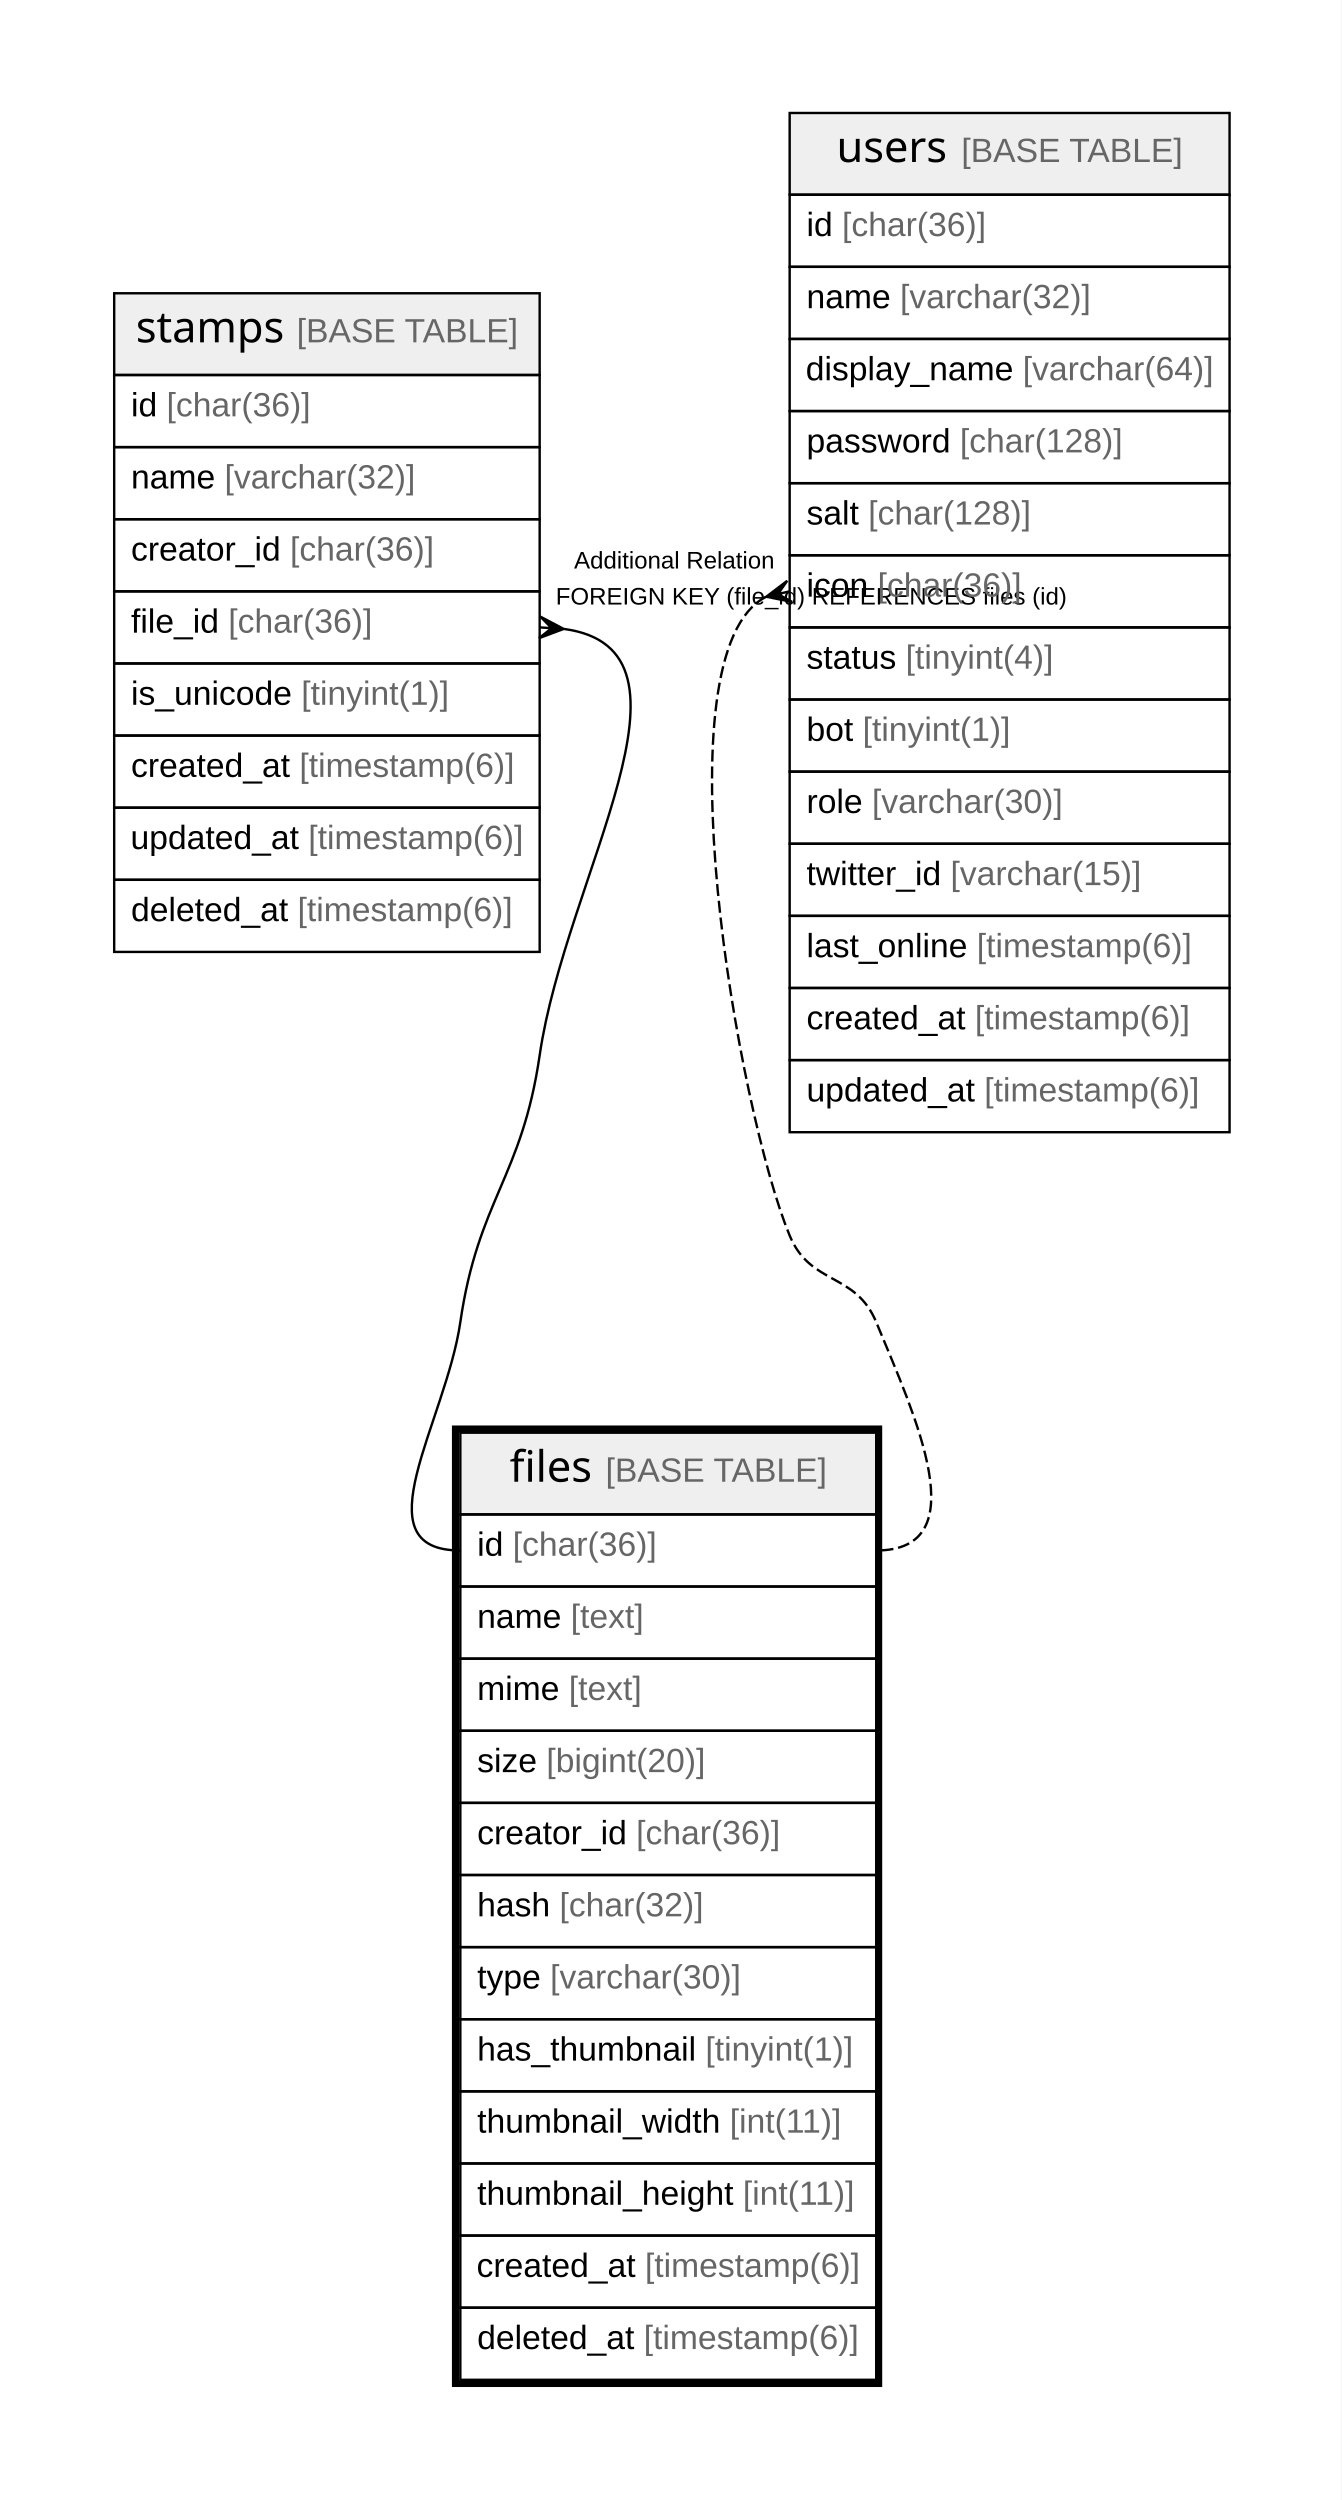
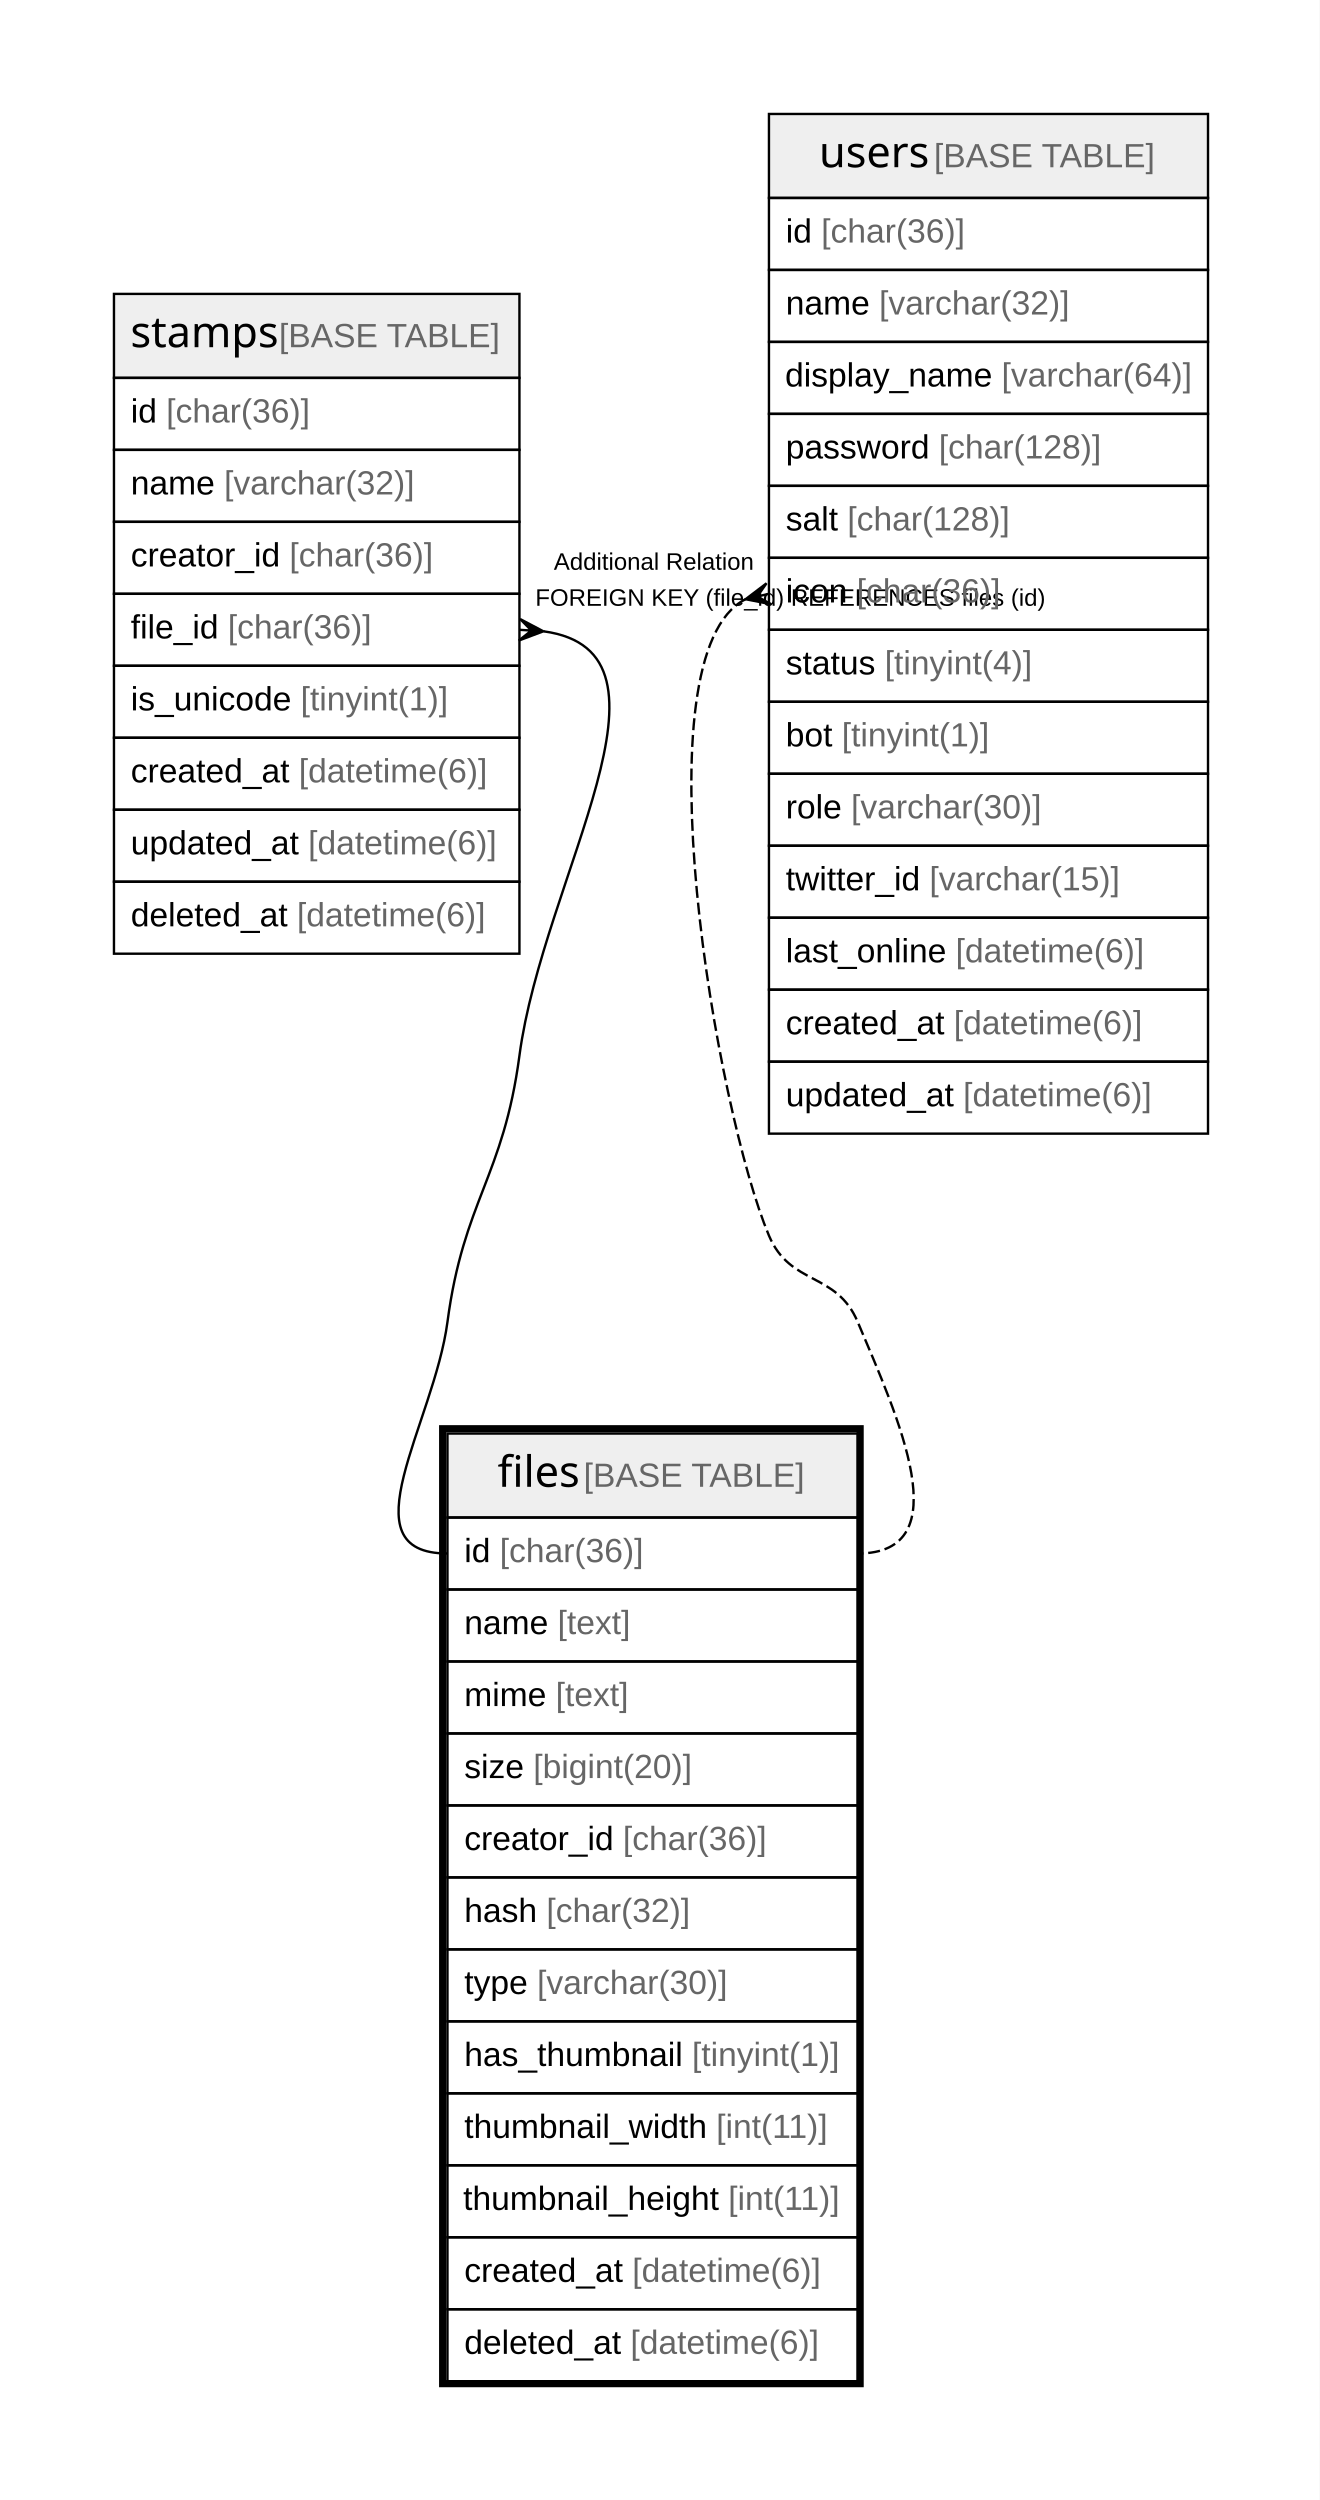
- <svg xmlns="http://www.w3.org/2000/svg" width="558pt" height="1040pt" viewBox="0.00 0.00 558.00 1040.00">
-   <g id="graph0" class="graph" transform="scale(1 1) rotate(0) translate(4 1036)">
-     <polygon fill="#ffffff" stroke="transparent" points="-4,4 -4,-1036 554,-1036 554,4 -4,4" />
+ <svg xmlns="http://www.w3.org/2000/svg" width="550pt" height="1042pt" viewBox="0.00 0.00 550.00 1042.00">
+   <g id="graph0" class="graph" transform="scale(1 1) rotate(0) translate(4 1038)">
+     <polygon fill="#ffffff" stroke="transparent" points="-4,4 -4,-1038 546,-1038 546,4 -4,4" />
    <g id="node1" class="node">
-       <polygon fill="#efefef" stroke="transparent" points="187.5,-406 187.5,-440 360.5,-440 360.5,-406 187.5,-406" />
-       <polygon fill="none" stroke="#000000" points="187.5,-406 187.5,-440 360.5,-440 360.5,-406 187.5,-406" />
-       <text text-anchor="start" x="208.006" y="-419.6" font-family="Arial Bold" font-size="18.00" fill="#000000">files</text>
-       <text text-anchor="start" x="244.024" y="-419.6" font-family="Arial" font-size="14.00" fill="#000000"> </text>
-       <text text-anchor="start" x="247.914" y="-419.6" font-family="Arial" font-size="14.00" fill="#666666">[BASE TABLE]</text>
-       <polygon fill="none" stroke="#000000" points="187.5,-376 187.5,-406 360.5,-406 360.5,-376 187.5,-376" />
-       <text text-anchor="start" x="194.5" y="-388.8" font-family="Arial" font-size="14.00" fill="#000000">id </text>
-       <text text-anchor="start" x="209.286" y="-388.8" font-family="Arial" font-size="14.00" fill="#666666">[char(36)]</text>
-       <polygon fill="none" stroke="#000000" points="187.5,-346 187.5,-376 360.5,-376 360.5,-346 187.5,-346" />
-       <text text-anchor="start" x="194.5" y="-358.8" font-family="Arial" font-size="14.00" fill="#000000">name </text>
-       <text text-anchor="start" x="233.41" y="-358.8" font-family="Arial" font-size="14.00" fill="#666666">[text]</text>
-       <polygon fill="none" stroke="#000000" points="187.5,-316 187.5,-346 360.5,-346 360.5,-316 187.5,-316" />
-       <text text-anchor="start" x="194.5" y="-328.8" font-family="Arial" font-size="14.00" fill="#000000">mime </text>
-       <text text-anchor="start" x="232.61" y="-328.8" font-family="Arial" font-size="14.00" fill="#666666">[text]</text>
-       <polygon fill="none" stroke="#000000" points="187.5,-286 187.5,-316 360.5,-316 360.5,-286 187.5,-286" />
-       <text text-anchor="start" x="194.5" y="-298.8" font-family="Arial" font-size="14.00" fill="#000000">size </text>
-       <text text-anchor="start" x="223.286" y="-298.8" font-family="Arial" font-size="14.00" fill="#666666">[bigint(20)]</text>
-       <polygon fill="none" stroke="#000000" points="187.5,-256 187.5,-286 360.5,-286 360.5,-256 187.5,-256" />
-       <text text-anchor="start" x="194.5" y="-268.8" font-family="Arial" font-size="14.00" fill="#000000">creator_id </text>
-       <text text-anchor="start" x="260.644" y="-268.8" font-family="Arial" font-size="14.00" fill="#666666">[char(36)]</text>
-       <polygon fill="none" stroke="#000000" points="187.5,-226 187.5,-256 360.5,-256 360.5,-226 187.5,-226" />
-       <text text-anchor="start" x="194.5" y="-238.8" font-family="Arial" font-size="14.00" fill="#000000">hash </text>
-       <text text-anchor="start" x="228.748" y="-238.8" font-family="Arial" font-size="14.00" fill="#666666">[char(32)]</text>
-       <polygon fill="none" stroke="#000000" points="187.5,-196 187.5,-226 360.5,-226 360.5,-196 187.5,-196" />
-       <text text-anchor="start" x="194.5" y="-208.8" font-family="Arial" font-size="14.00" fill="#000000">type </text>
-       <text text-anchor="start" x="224.852" y="-208.8" font-family="Arial" font-size="14.00" fill="#666666">[varchar(30)]</text>
-       <polygon fill="none" stroke="#000000" points="187.5,-166 187.5,-196 360.5,-196 360.5,-166 187.5,-166" />
-       <text text-anchor="start" x="194.5" y="-178.8" font-family="Arial" font-size="14.00" fill="#000000">has_thumbnail </text>
-       <text text-anchor="start" x="289.451" y="-178.8" font-family="Arial" font-size="14.00" fill="#666666">[tinyint(1)]</text>
-       <polygon fill="none" stroke="#000000" points="187.5,-136 187.5,-166 360.5,-166 360.5,-136 187.5,-136" />
-       <text text-anchor="start" x="194.5" y="-148.8" font-family="Arial" font-size="14.00" fill="#000000">thumbnail_width </text>
-       <text text-anchor="start" x="299.562" y="-148.8" font-family="Arial" font-size="14.00" fill="#666666">[int(11)]</text>
-       <polygon fill="none" stroke="#000000" points="187.5,-106 187.5,-136 360.5,-136 360.5,-106 187.5,-106" />
-       <text text-anchor="start" x="194.5" y="-118.8" font-family="Arial" font-size="14.00" fill="#000000">thumbnail_height </text>
-       <text text-anchor="start" x="305.023" y="-118.8" font-family="Arial" font-size="14.00" fill="#666666">[int(11)]</text>
-       <polygon fill="none" stroke="#000000" points="187.5,-76 187.5,-106 360.5,-106 360.5,-76 187.5,-76" />
-       <text text-anchor="start" x="194.245" y="-88.8" font-family="Arial" font-size="14.00" fill="#000000">created_at </text>
-       <text text-anchor="start" x="264.293" y="-88.8" font-family="Arial" font-size="14.00" fill="#666666">[timestamp(6)]</text>
-       <polygon fill="none" stroke="#000000" points="187.5,-46 187.5,-76 360.5,-76 360.5,-46 187.5,-46" />
-       <text text-anchor="start" x="194.5" y="-58.8" font-family="Arial" font-size="14.00" fill="#000000">deleted_at </text>
-       <text text-anchor="start" x="263.782" y="-58.8" font-family="Arial" font-size="14.00" fill="#666666">[timestamp(6)]</text>
-       <polygon fill="none" stroke="#000000" stroke-width="3" points="185.5,-44.5 185.5,-441.5 361.5,-441.5 361.5,-44.5 185.5,-44.5" />
+       <polygon fill="#efefef" stroke="transparent" points="182.5,-405.5 182.5,-440.5 353.5,-440.5 353.5,-405.5 182.5,-405.5" />
+       <polygon fill="none" stroke="#000000" points="182.5,-405.5 182.5,-440.5 353.5,-440.5 353.5,-405.5 182.5,-405.5" />
+       <text text-anchor="start" x="203.375" y="-418.3" font-family="Arial Bold" font-size="18.00" fill="#000000">files</text>
+       <text text-anchor="start" x="235.371" y="-418.3" font-family="Arial" font-size="14.00" fill="#000000"> </text>
+       <text text-anchor="start" x="239.262" y="-418.3" font-family="Arial" font-size="14.00" fill="#666666">[BASE TABLE]</text>
+       <polygon fill="none" stroke="#000000" points="182.5,-375.5 182.5,-405.5 353.5,-405.5 353.5,-375.5 182.5,-375.5" />
+       <text text-anchor="start" x="189.5" y="-386.9" font-family="Arial" font-size="14.00" fill="#000000">id </text>
+       <text text-anchor="start" x="204.28" y="-386.9" font-family="Arial" font-size="14.00" fill="#666666">[char(36)]</text>
+       <polygon fill="none" stroke="#000000" points="182.5,-345.5 182.5,-375.5 353.5,-375.5 353.5,-345.5 182.5,-345.5" />
+       <text text-anchor="start" x="189.5" y="-356.9" font-family="Arial" font-size="14.00" fill="#000000">name </text>
+       <text text-anchor="start" x="228.399" y="-356.9" font-family="Arial" font-size="14.00" fill="#666666">[text]</text>
+       <polygon fill="none" stroke="#000000" points="182.5,-315.5 182.5,-345.5 353.5,-345.5 353.5,-315.5 182.5,-315.5" />
+       <text text-anchor="start" x="189.5" y="-326.9" font-family="Arial" font-size="14.00" fill="#000000">mime </text>
+       <text text-anchor="start" x="227.601" y="-326.9" font-family="Arial" font-size="14.00" fill="#666666">[text]</text>
+       <polygon fill="none" stroke="#000000" points="182.5,-285.5 182.5,-315.5 353.5,-315.5 353.5,-285.5 182.5,-285.5" />
+       <text text-anchor="start" x="189.5" y="-296.9" font-family="Arial" font-size="14.00" fill="#000000">size </text>
+       <text text-anchor="start" x="218.28" y="-296.9" font-family="Arial" font-size="14.00" fill="#666666">[bigint(20)]</text>
+       <polygon fill="none" stroke="#000000" points="182.5,-255.5 182.5,-285.5 353.5,-285.5 353.5,-255.5 182.5,-255.5" />
+       <text text-anchor="start" x="189.5" y="-266.9" font-family="Arial" font-size="14.00" fill="#000000">creator_id </text>
+       <text text-anchor="start" x="255.622" y="-266.9" font-family="Arial" font-size="14.00" fill="#666666">[char(36)]</text>
+       <polygon fill="none" stroke="#000000" points="182.5,-225.5 182.5,-255.5 353.5,-255.5 353.5,-225.5 182.5,-225.5" />
+       <text text-anchor="start" x="189.5" y="-236.9" font-family="Arial" font-size="14.00" fill="#000000">hash </text>
+       <text text-anchor="start" x="223.738" y="-236.9" font-family="Arial" font-size="14.00" fill="#666666">[char(32)]</text>
+       <polygon fill="none" stroke="#000000" points="182.5,-195.5 182.5,-225.5 353.5,-225.5 353.5,-195.5 182.5,-195.5" />
+       <text text-anchor="start" x="189.5" y="-206.9" font-family="Arial" font-size="14.00" fill="#000000">type </text>
+       <text text-anchor="start" x="219.846" y="-206.9" font-family="Arial" font-size="14.00" fill="#666666">[varchar(30)]</text>
+       <polygon fill="none" stroke="#000000" points="182.5,-165.5 182.5,-195.5 353.5,-195.5 353.5,-165.5 182.5,-165.5" />
+       <text text-anchor="start" x="189.5" y="-176.9" font-family="Arial" font-size="14.00" fill="#000000">has_thumbnail </text>
+       <text text-anchor="start" x="284.416" y="-176.9" font-family="Arial" font-size="14.00" fill="#666666">[tinyint(1)]</text>
+       <polygon fill="none" stroke="#000000" points="182.5,-135.5 182.5,-165.5 353.5,-165.5 353.5,-135.5 182.5,-135.5" />
+       <text text-anchor="start" x="189.5" y="-146.9" font-family="Arial" font-size="14.00" fill="#000000">thumbnail_width </text>
+       <text text-anchor="start" x="294.52" y="-146.9" font-family="Arial" font-size="14.00" fill="#666666">[int(11)]</text>
+       <polygon fill="none" stroke="#000000" points="182.5,-105.5 182.5,-135.5 353.5,-135.5 353.5,-105.5 182.5,-105.5" />
+       <text text-anchor="start" x="189.037" y="-116.9" font-family="Arial" font-size="14.00" fill="#000000">thumbnail_height </text>
+       <text text-anchor="start" x="299.515" y="-116.9" font-family="Arial" font-size="14.00" fill="#666666">[int(11)]</text>
+       <polygon fill="none" stroke="#000000" points="182.5,-75.5 182.5,-105.5 353.5,-105.5 353.5,-75.5 182.5,-75.5" />
+       <text text-anchor="start" x="189.5" y="-86.9" font-family="Arial" font-size="14.00" fill="#000000">created_at </text>
+       <text text-anchor="start" x="259.528" y="-86.9" font-family="Arial" font-size="14.00" fill="#666666">[datetime(6)]</text>
+       <polygon fill="none" stroke="#000000" points="182.5,-45.5 182.5,-75.5 353.5,-75.5 353.5,-45.5 182.5,-45.5" />
+       <text text-anchor="start" x="189.5" y="-56.9" font-family="Arial" font-size="14.00" fill="#000000">deleted_at </text>
+       <text text-anchor="start" x="258.757" y="-56.9" font-family="Arial" font-size="14.00" fill="#666666">[datetime(6)]</text>
+       <polygon fill="none" stroke="#000000" stroke-width="3" points="180.5,-44.5 180.5,-442.5 354.5,-442.5 354.5,-44.5 180.5,-44.5" />
    </g>
    <g id="node2" class="node">
-       <polygon fill="#efefef" stroke="transparent" points="43.5,-880 43.5,-914 220.5,-914 220.5,-880 43.5,-880" />
-       <polygon fill="none" stroke="#000000" points="43.5,-880 43.5,-914 220.5,-914 220.5,-880 43.5,-880" />
-       <text text-anchor="start" x="52.502" y="-893.6" font-family="Arial Bold" font-size="18.00" fill="#000000">stamps</text>
-       <text text-anchor="start" x="115.528" y="-893.6" font-family="Arial" font-size="14.00" fill="#000000"> </text>
-       <text text-anchor="start" x="119.418" y="-893.6" font-family="Arial" font-size="14.00" fill="#666666">[BASE TABLE]</text>
-       <polygon fill="none" stroke="#000000" points="43.5,-850 43.5,-880 220.5,-880 220.5,-850 43.5,-850" />
-       <text text-anchor="start" x="50.5" y="-862.8" font-family="Arial" font-size="14.00" fill="#000000">id </text>
-       <text text-anchor="start" x="65.286" y="-862.8" font-family="Arial" font-size="14.00" fill="#666666">[char(36)]</text>
-       <polygon fill="none" stroke="#000000" points="43.5,-820 43.5,-850 220.5,-850 220.5,-820 43.5,-820" />
-       <text text-anchor="start" x="50.5" y="-832.8" font-family="Arial" font-size="14.00" fill="#000000">name </text>
-       <text text-anchor="start" x="89.41" y="-832.8" font-family="Arial" font-size="14.00" fill="#666666">[varchar(32)]</text>
-       <polygon fill="none" stroke="#000000" points="43.5,-790 43.5,-820 220.5,-820 220.5,-790 43.5,-790" />
-       <text text-anchor="start" x="50.5" y="-802.8" font-family="Arial" font-size="14.00" fill="#000000">creator_id </text>
-       <text text-anchor="start" x="116.644" y="-802.8" font-family="Arial" font-size="14.00" fill="#666666">[char(36)]</text>
-       <polygon fill="none" stroke="#000000" points="43.5,-760 43.5,-790 220.5,-790 220.5,-760 43.5,-760" />
-       <text text-anchor="start" x="50.5" y="-772.8" font-family="Arial" font-size="14.00" fill="#000000">file_id </text>
-       <text text-anchor="start" x="90.969" y="-772.8" font-family="Arial" font-size="14.00" fill="#666666">[char(36)]</text>
-       <polygon fill="none" stroke="#000000" points="43.5,-730 43.5,-760 220.5,-760 220.5,-730 43.5,-730" />
-       <text text-anchor="start" x="50.5" y="-742.8" font-family="Arial" font-size="14.00" fill="#000000">is_unicode </text>
-       <text text-anchor="start" x="121.327" y="-742.8" font-family="Arial" font-size="14.00" fill="#666666">[tinyint(1)]</text>
-       <polygon fill="none" stroke="#000000" points="43.5,-700 43.5,-730 220.5,-730 220.5,-700 43.5,-700" />
-       <text text-anchor="start" x="50.5" y="-712.8" font-family="Arial" font-size="14.00" fill="#000000">created_at </text>
-       <text text-anchor="start" x="120.548" y="-712.8" font-family="Arial" font-size="14.00" fill="#666666">[timestamp(6)]</text>
-       <polygon fill="none" stroke="#000000" points="43.5,-670 43.5,-700 220.5,-700 220.5,-670 43.5,-670" />
-       <text text-anchor="start" x="50.29" y="-682.8" font-family="Arial" font-size="14.00" fill="#000000">updated_at </text>
-       <text text-anchor="start" x="124.248" y="-682.8" font-family="Arial" font-size="14.00" fill="#666666">[timestamp(6)]</text>
-       <polygon fill="none" stroke="#000000" points="43.5,-640 43.5,-670 220.5,-670 220.5,-640 43.5,-640" />
-       <text text-anchor="start" x="50.5" y="-652.8" font-family="Arial" font-size="14.00" fill="#000000">deleted_at </text>
-       <text text-anchor="start" x="119.782" y="-652.8" font-family="Arial" font-size="14.00" fill="#666666">[timestamp(6)]</text>
+       <polygon fill="#efefef" stroke="transparent" points="43.5,-880.5 43.5,-915.5 212.5,-915.5 212.5,-880.5 43.5,-880.5" />
+       <polygon fill="none" stroke="#000000" points="43.5,-880.5 43.5,-915.5 212.5,-915.5 212.5,-880.5 43.5,-880.5" />
+       <text text-anchor="start" x="50.37" y="-893.3" font-family="Arial Bold" font-size="18.00" fill="#000000">stamps</text>
+       <text text-anchor="start" x="108.376" y="-893.3" font-family="Arial" font-size="14.00" fill="#000000"> </text>
+       <text text-anchor="start" x="112.267" y="-893.3" font-family="Arial" font-size="14.00" fill="#666666">[BASE TABLE]</text>
+       <polygon fill="none" stroke="#000000" points="43.5,-850.5 43.5,-880.5 212.5,-880.5 212.5,-850.5 43.5,-850.5" />
+       <text text-anchor="start" x="50.5" y="-861.9" font-family="Arial" font-size="14.00" fill="#000000">id </text>
+       <text text-anchor="start" x="65.28" y="-861.9" font-family="Arial" font-size="14.00" fill="#666666">[char(36)]</text>
+       <polygon fill="none" stroke="#000000" points="43.5,-820.5 43.5,-850.5 212.5,-850.5 212.5,-820.5 43.5,-820.5" />
+       <text text-anchor="start" x="50.5" y="-831.9" font-family="Arial" font-size="14.00" fill="#000000">name </text>
+       <text text-anchor="start" x="89.399" y="-831.9" font-family="Arial" font-size="14.00" fill="#666666">[varchar(32)]</text>
+       <polygon fill="none" stroke="#000000" points="43.5,-790.5 43.5,-820.5 212.5,-820.5 212.5,-790.5 43.5,-790.5" />
+       <text text-anchor="start" x="50.5" y="-801.9" font-family="Arial" font-size="14.00" fill="#000000">creator_id </text>
+       <text text-anchor="start" x="116.622" y="-801.9" font-family="Arial" font-size="14.00" fill="#666666">[char(36)]</text>
+       <polygon fill="none" stroke="#000000" points="43.5,-760.5 43.5,-790.5 212.5,-790.5 212.5,-760.5 43.5,-760.5" />
+       <text text-anchor="start" x="50.5" y="-771.9" font-family="Arial" font-size="14.00" fill="#000000">file_id </text>
+       <text text-anchor="start" x="90.949" y="-771.9" font-family="Arial" font-size="14.00" fill="#666666">[char(36)]</text>
+       <polygon fill="none" stroke="#000000" points="43.5,-730.5 43.5,-760.5 212.5,-760.5 212.5,-730.5 43.5,-730.5" />
+       <text text-anchor="start" x="50.5" y="-741.9" font-family="Arial" font-size="14.00" fill="#000000">is_unicode </text>
+       <text text-anchor="start" x="121.299" y="-741.9" font-family="Arial" font-size="14.00" fill="#666666">[tinyint(1)]</text>
+       <polygon fill="none" stroke="#000000" points="43.5,-700.5 43.5,-730.5 212.5,-730.5 212.5,-700.5 43.5,-700.5" />
+       <text text-anchor="start" x="50.5" y="-711.9" font-family="Arial" font-size="14.00" fill="#000000">created_at </text>
+       <text text-anchor="start" x="120.528" y="-711.9" font-family="Arial" font-size="14.00" fill="#666666">[datetime(6)]</text>
+       <polygon fill="none" stroke="#000000" points="43.5,-670.5 43.5,-700.5 212.5,-700.5 212.5,-670.5 43.5,-670.5" />
+       <text text-anchor="start" x="50.5" y="-681.9" font-family="Arial" font-size="14.00" fill="#000000">updated_at </text>
+       <text text-anchor="start" x="124.433" y="-681.9" font-family="Arial" font-size="14.00" fill="#666666">[datetime(6)]</text>
+       <polygon fill="none" stroke="#000000" points="43.5,-640.5 43.5,-670.5 212.5,-670.5 212.5,-640.5 43.5,-640.5" />
+       <text text-anchor="start" x="50.5" y="-651.9" font-family="Arial" font-size="14.00" fill="#000000">deleted_at </text>
+       <text text-anchor="start" x="119.757" y="-651.9" font-family="Arial" font-size="14.00" fill="#666666">[datetime(6)]</text>
    </g>
    <g id="edge1" class="edge">
-       <path fill="none" stroke="#000000" d="M230.678,-774.355C293.386,-765.699 231.357,-671.617 220.5,-597 213.089,-546.069 194.911,-536.931 187.5,-486 181.421,-444.218 145.278,-391 187.5,-391" />
-       <polygon fill="#000000" stroke="#000000" points="230.48,-774.368 220.215,-770.509 225.49,-774.684 220.5,-775 220.5,-775 220.5,-775 225.49,-774.684 220.785,-779.491 230.48,-774.368 230.48,-774.368" />
-       <text text-anchor="start" x="227.182" y="-784.5" font-family="Arial" font-size="10.00" fill="#000000">FOREIGN KEY (file_id) REFERENCES files (id)</text>
+       <path fill="none" stroke="#000000" d="M222.643,-774.858C285.094,-766.237 222.395,-672.537 212.5,-598 205.775,-547.341 189.225,-537.659 182.5,-487 176.856,-444.484 139.611,-390.5 182.5,-390.5" />
+       <polygon fill="#000000" stroke="#000000" points="222.48,-774.868 212.216,-771.009 217.49,-775.184 212.5,-775.5 212.5,-775.5 212.5,-775.5 217.49,-775.184 212.784,-779.991 222.48,-774.868 222.48,-774.868" />
+       <text text-anchor="start" x="219.116" y="-785.5" font-family="Arial" font-size="10.00" fill="#000000">FOREIGN KEY (file_id) REFERENCES files (id)</text>
    </g>
    <g id="node3" class="node">
-       <polygon fill="#efefef" stroke="transparent" points="324.5,-955 324.5,-989 507.5,-989 507.5,-955 324.5,-955" />
-       <polygon fill="none" stroke="#000000" points="324.5,-955 324.5,-989 507.5,-989 507.5,-955 324.5,-955" />
-       <text text-anchor="start" x="343.999" y="-968.6" font-family="Arial Bold" font-size="18.00" fill="#000000">users</text>
-       <text text-anchor="start" x="392.031" y="-968.6" font-family="Arial" font-size="14.00" fill="#000000"> </text>
-       <text text-anchor="start" x="395.921" y="-968.6" font-family="Arial" font-size="14.00" fill="#666666">[BASE TABLE]</text>
-       <polygon fill="none" stroke="#000000" points="324.5,-925 324.5,-955 507.5,-955 507.5,-925 324.5,-925" />
-       <text text-anchor="start" x="331.5" y="-937.8" font-family="Arial" font-size="14.00" fill="#000000">id </text>
-       <text text-anchor="start" x="346.286" y="-937.8" font-family="Arial" font-size="14.00" fill="#666666">[char(36)]</text>
-       <polygon fill="none" stroke="#000000" points="324.5,-895 324.5,-925 507.5,-925 507.5,-895 324.5,-895" />
-       <text text-anchor="start" x="331.5" y="-907.8" font-family="Arial" font-size="14.00" fill="#000000">name </text>
-       <text text-anchor="start" x="370.41" y="-907.8" font-family="Arial" font-size="14.00" fill="#666666">[varchar(32)]</text>
-       <polygon fill="none" stroke="#000000" points="324.5,-865 324.5,-895 507.5,-895 507.5,-865 324.5,-865" />
-       <text text-anchor="start" x="331.183" y="-877.8" font-family="Arial" font-size="14.00" fill="#000000">display_name </text>
-       <text text-anchor="start" x="421.459" y="-877.8" font-family="Arial" font-size="14.00" fill="#666666">[varchar(64)]</text>
-       <polygon fill="none" stroke="#000000" points="324.5,-835 324.5,-865 507.5,-865 507.5,-835 324.5,-835" />
-       <text text-anchor="start" x="331.5" y="-847.8" font-family="Arial" font-size="14.00" fill="#000000">password </text>
-       <text text-anchor="start" x="395.307" y="-847.8" font-family="Arial" font-size="14.00" fill="#666666">[char(128)]</text>
-       <polygon fill="none" stroke="#000000" points="324.5,-805 324.5,-835 507.5,-835 507.5,-805 324.5,-805" />
-       <text text-anchor="start" x="331.5" y="-817.8" font-family="Arial" font-size="14.00" fill="#000000">salt </text>
-       <text text-anchor="start" x="357.176" y="-817.8" font-family="Arial" font-size="14.00" fill="#666666">[char(128)]</text>
-       <polygon fill="none" stroke="#000000" points="324.5,-775 324.5,-805 507.5,-805 507.5,-775 324.5,-775" />
-       <text text-anchor="start" x="331.5" y="-787.8" font-family="Arial" font-size="14.00" fill="#000000">icon </text>
-       <text text-anchor="start" x="361.072" y="-787.8" font-family="Arial" font-size="14.00" fill="#666666">[char(36)]</text>
-       <polygon fill="none" stroke="#000000" points="324.5,-745 324.5,-775 507.5,-775 507.5,-745 324.5,-745" />
-       <text text-anchor="start" x="331.5" y="-757.8" font-family="Arial" font-size="14.00" fill="#000000">status </text>
-       <text text-anchor="start" x="372.741" y="-757.8" font-family="Arial" font-size="14.00" fill="#666666">[tinyint(4)]</text>
-       <polygon fill="none" stroke="#000000" points="324.5,-715 324.5,-745 507.5,-745 507.5,-715 324.5,-715" />
-       <text text-anchor="start" x="331.5" y="-727.8" font-family="Arial" font-size="14.00" fill="#000000">bot </text>
-       <text text-anchor="start" x="354.852" y="-727.8" font-family="Arial" font-size="14.00" fill="#666666">[tinyint(1)]</text>
-       <polygon fill="none" stroke="#000000" points="324.5,-685 324.5,-715 507.5,-715 507.5,-685 324.5,-685" />
-       <text text-anchor="start" x="331.5" y="-697.8" font-family="Arial" font-size="14.00" fill="#000000">role </text>
-       <text text-anchor="start" x="358.734" y="-697.8" font-family="Arial" font-size="14.00" fill="#666666">[varchar(30)]</text>
-       <polygon fill="none" stroke="#000000" points="324.5,-655 324.5,-685 507.5,-685 507.5,-655 324.5,-655" />
-       <text text-anchor="start" x="331.5" y="-667.8" font-family="Arial" font-size="14.00" fill="#000000">twitter_id </text>
-       <text text-anchor="start" x="391.41" y="-667.8" font-family="Arial" font-size="14.00" fill="#666666">[varchar(15)]</text>
-       <polygon fill="none" stroke="#000000" points="324.5,-625 324.5,-655 507.5,-655 507.5,-625 324.5,-625" />
-       <text text-anchor="start" x="331.5" y="-637.8" font-family="Arial" font-size="14.00" fill="#000000">last_online </text>
-       <text text-anchor="start" x="402.327" y="-637.8" font-family="Arial" font-size="14.00" fill="#666666">[timestamp(6)]</text>
-       <polygon fill="none" stroke="#000000" points="324.5,-595 324.5,-625 507.5,-625 507.5,-595 324.5,-595" />
-       <text text-anchor="start" x="331.5" y="-607.8" font-family="Arial" font-size="14.00" fill="#000000">created_at </text>
-       <text text-anchor="start" x="401.548" y="-607.8" font-family="Arial" font-size="14.00" fill="#666666">[timestamp(6)]</text>
-       <polygon fill="none" stroke="#000000" points="324.5,-565 324.5,-595 507.5,-595 507.5,-565 324.5,-565" />
-       <text text-anchor="start" x="331.5" y="-577.8" font-family="Arial" font-size="14.00" fill="#000000">updated_at </text>
-       <text text-anchor="start" x="405.458" y="-577.8" font-family="Arial" font-size="14.00" fill="#666666">[timestamp(6)]</text>
+       <polygon fill="#efefef" stroke="transparent" points="316.5,-955.5 316.5,-990.5 499.5,-990.5 499.5,-955.5 316.5,-955.5" />
+       <polygon fill="none" stroke="#000000" points="316.5,-955.5 316.5,-990.5 499.5,-990.5 499.5,-955.5 316.5,-955.5" />
+       <text text-anchor="start" x="337.371" y="-968.3" font-family="Arial Bold" font-size="18.00" fill="#000000">users</text>
+       <text text-anchor="start" x="381.375" y="-968.3" font-family="Arial" font-size="14.00" fill="#000000"> </text>
+       <text text-anchor="start" x="385.266" y="-968.3" font-family="Arial" font-size="14.00" fill="#666666">[BASE TABLE]</text>
+       <polygon fill="none" stroke="#000000" points="316.5,-925.5 316.5,-955.5 499.5,-955.5 499.5,-925.5 316.5,-925.5" />
+       <text text-anchor="start" x="323.5" y="-936.9" font-family="Arial" font-size="14.00" fill="#000000">id </text>
+       <text text-anchor="start" x="338.28" y="-936.9" font-family="Arial" font-size="14.00" fill="#666666">[char(36)]</text>
+       <polygon fill="none" stroke="#000000" points="316.5,-895.5 316.5,-925.5 499.5,-925.5 499.5,-895.5 316.5,-895.5" />
+       <text text-anchor="start" x="323.5" y="-906.9" font-family="Arial" font-size="14.00" fill="#000000">name </text>
+       <text text-anchor="start" x="362.399" y="-906.9" font-family="Arial" font-size="14.00" fill="#666666">[varchar(32)]</text>
+       <polygon fill="none" stroke="#000000" points="316.5,-865.5 316.5,-895.5 499.5,-895.5 499.5,-865.5 316.5,-865.5" />
+       <text text-anchor="start" x="323.21" y="-876.9" font-family="Arial" font-size="14.00" fill="#000000">display_name </text>
+       <text text-anchor="start" x="413.453" y="-876.9" font-family="Arial" font-size="14.00" fill="#666666">[varchar(64)]</text>
+       <polygon fill="none" stroke="#000000" points="316.5,-835.5 316.5,-865.5 499.5,-865.5 499.5,-835.5 316.5,-835.5" />
+       <text text-anchor="start" x="323.5" y="-846.9" font-family="Arial" font-size="14.00" fill="#000000">password </text>
+       <text text-anchor="start" x="387.288" y="-846.9" font-family="Arial" font-size="14.00" fill="#666666">[char(128)]</text>
+       <polygon fill="none" stroke="#000000" points="316.5,-805.5 316.5,-835.5 499.5,-835.5 499.5,-805.5 316.5,-805.5" />
+       <text text-anchor="start" x="323.5" y="-816.9" font-family="Arial" font-size="14.00" fill="#000000">salt </text>
+       <text text-anchor="start" x="349.17" y="-816.9" font-family="Arial" font-size="14.00" fill="#666666">[char(128)]</text>
+       <polygon fill="none" stroke="#000000" points="316.5,-775.5 316.5,-805.5 499.5,-805.5 499.5,-775.5 316.5,-775.5" />
+       <text text-anchor="start" x="323.5" y="-786.9" font-family="Arial" font-size="14.00" fill="#000000">icon </text>
+       <text text-anchor="start" x="353.062" y="-786.9" font-family="Arial" font-size="14.00" fill="#666666">[char(36)]</text>
+       <polygon fill="none" stroke="#000000" points="316.5,-745.5 316.5,-775.5 499.5,-775.5 499.5,-745.5 316.5,-745.5" />
+       <text text-anchor="start" x="323.5" y="-756.9" font-family="Arial" font-size="14.00" fill="#000000">status </text>
+       <text text-anchor="start" x="364.737" y="-756.9" font-family="Arial" font-size="14.00" fill="#666666">[tinyint(4)]</text>
+       <polygon fill="none" stroke="#000000" points="316.5,-715.5 316.5,-745.5 499.5,-745.5 499.5,-715.5 316.5,-715.5" />
+       <text text-anchor="start" x="323.5" y="-726.9" font-family="Arial" font-size="14.00" fill="#000000">bot </text>
+       <text text-anchor="start" x="346.846" y="-726.9" font-family="Arial" font-size="14.00" fill="#666666">[tinyint(1)]</text>
+       <polygon fill="none" stroke="#000000" points="316.5,-685.5 316.5,-715.5 499.5,-715.5 499.5,-685.5 316.5,-685.5" />
+       <text text-anchor="start" x="323.5" y="-696.9" font-family="Arial" font-size="14.00" fill="#000000">role </text>
+       <text text-anchor="start" x="350.723" y="-696.9" font-family="Arial" font-size="14.00" fill="#666666">[varchar(30)]</text>
+       <polygon fill="none" stroke="#000000" points="316.5,-655.5 316.5,-685.5 499.5,-685.5 499.5,-655.5 316.5,-655.5" />
+       <text text-anchor="start" x="323.5" y="-666.9" font-family="Arial" font-size="14.00" fill="#000000">twitter_id </text>
+       <text text-anchor="start" x="383.391" y="-666.9" font-family="Arial" font-size="14.00" fill="#666666">[varchar(15)]</text>
+       <polygon fill="none" stroke="#000000" points="316.5,-625.5 316.5,-655.5 499.5,-655.5 499.5,-625.5 316.5,-625.5" />
+       <text text-anchor="start" x="323.5" y="-636.9" font-family="Arial" font-size="14.00" fill="#000000">last_online </text>
+       <text text-anchor="start" x="394.297" y="-636.9" font-family="Arial" font-size="14.00" fill="#666666">[datetime(6)]</text>
+       <polygon fill="none" stroke="#000000" points="316.5,-595.5 316.5,-625.5 499.5,-625.5 499.5,-595.5 316.5,-595.5" />
+       <text text-anchor="start" x="323.5" y="-606.9" font-family="Arial" font-size="14.00" fill="#000000">created_at </text>
+       <text text-anchor="start" x="393.528" y="-606.9" font-family="Arial" font-size="14.00" fill="#666666">[datetime(6)]</text>
+       <polygon fill="none" stroke="#000000" points="316.5,-565.5 316.5,-595.5 499.5,-595.5 499.5,-565.5 316.5,-565.5" />
+       <text text-anchor="start" x="323.5" y="-576.9" font-family="Arial" font-size="14.00" fill="#000000">updated_at </text>
+       <text text-anchor="start" x="397.433" y="-576.9" font-family="Arial" font-size="14.00" fill="#666666">[datetime(6)]</text>
    </g>
    <g id="edge2" class="edge">
-       <path fill="none" stroke="#000000" stroke-dasharray="5,2" d="M314.717,-787.74C269.345,-764.789 303.089,-573.691 324.5,-522 333.159,-501.095 351.841,-506.905 360.5,-486 376.658,-446.992 402.722,-391 360.5,-391" />
-       <polygon fill="#000000" stroke="#000000" points="314.757,-787.749 323.487,-794.385 319.628,-788.875 324.5,-790 324.5,-790 324.5,-790 319.628,-788.875 325.513,-785.615 314.757,-787.749 314.757,-787.749" />
-       <text text-anchor="start" x="234.806" y="-799.5" font-family="Arial" font-size="10.00" fill="#000000">Additional Relation</text>
+       <path fill="none" stroke="#000000" stroke-dasharray="5,2" d="M306.731,-788.243C261.405,-765.318 294.776,-574.447 316.5,-523 325.425,-501.863 344.575,-508.137 353.5,-487 370.184,-447.489 396.389,-390.5 353.5,-390.5" />
+       <polygon fill="#000000" stroke="#000000" points="306.757,-788.248 315.487,-794.885 311.628,-789.374 316.5,-790.5 316.5,-790.5 316.5,-790.5 311.628,-789.374 317.513,-786.115 306.757,-788.248 306.757,-788.248" />
+       <text text-anchor="start" x="226.825" y="-800.5" font-family="Arial" font-size="10.00" fill="#000000">Additional Relation</text>
    </g>
  </g>
</svg>
